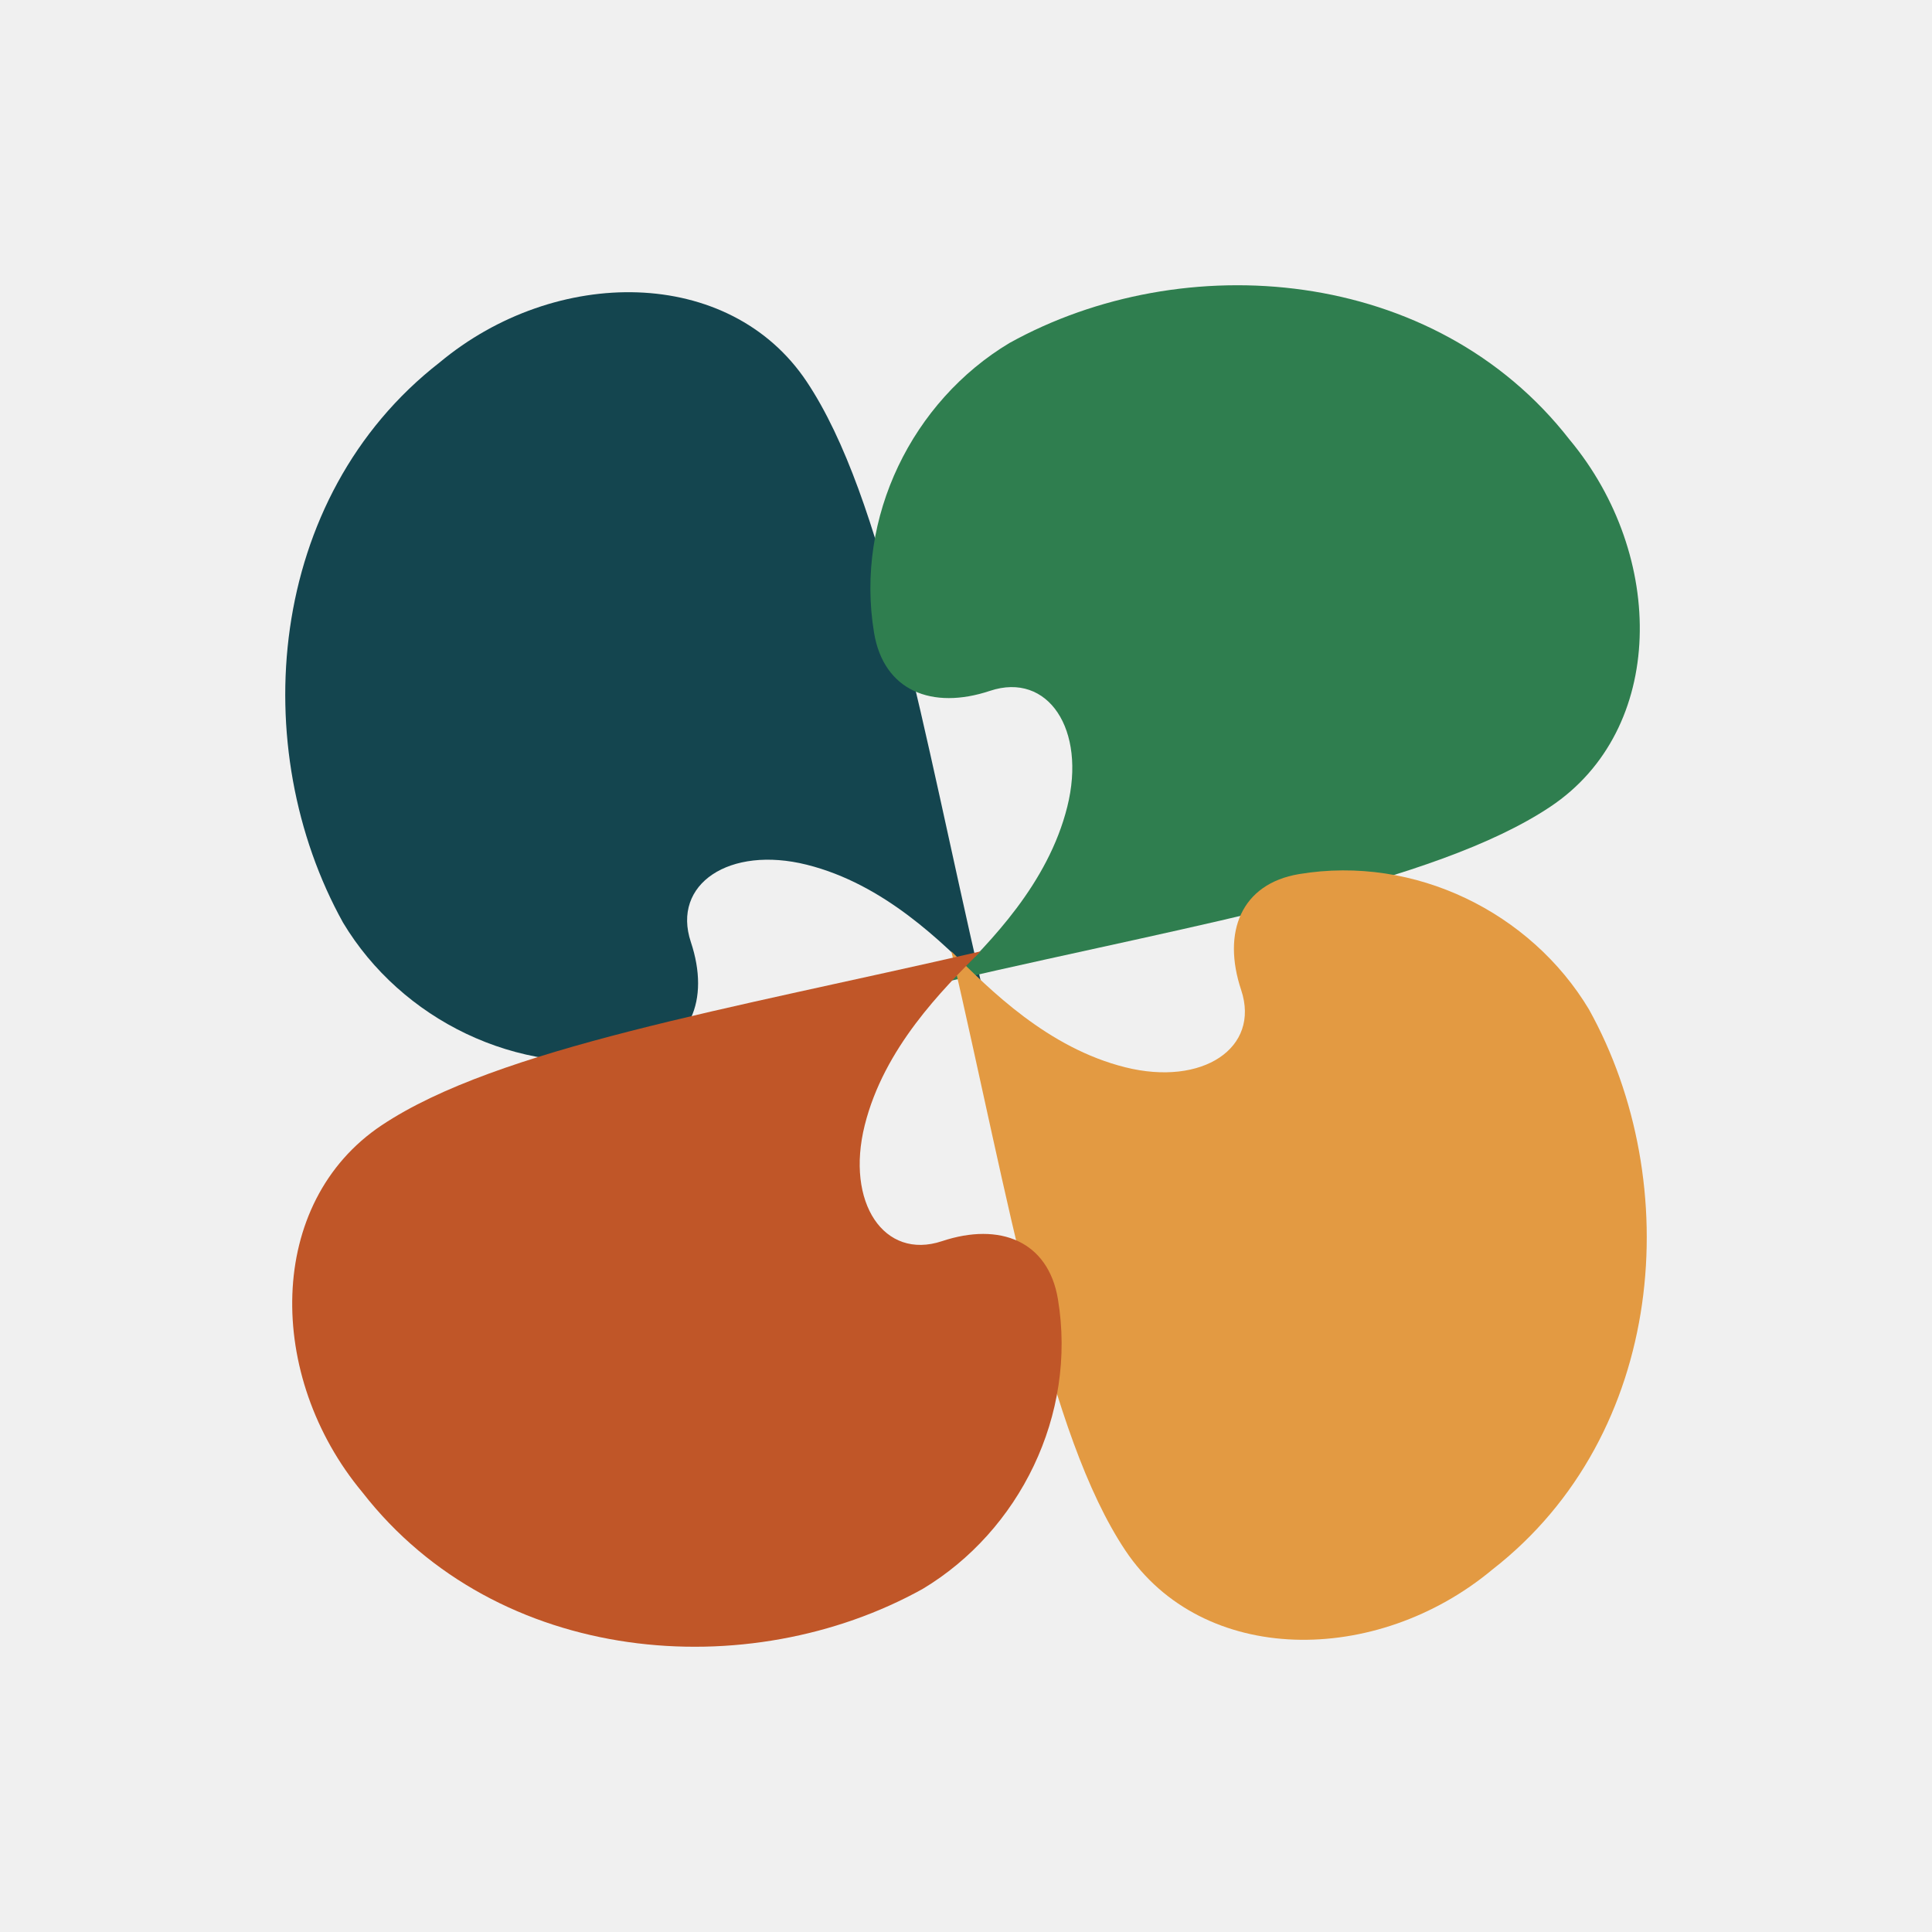
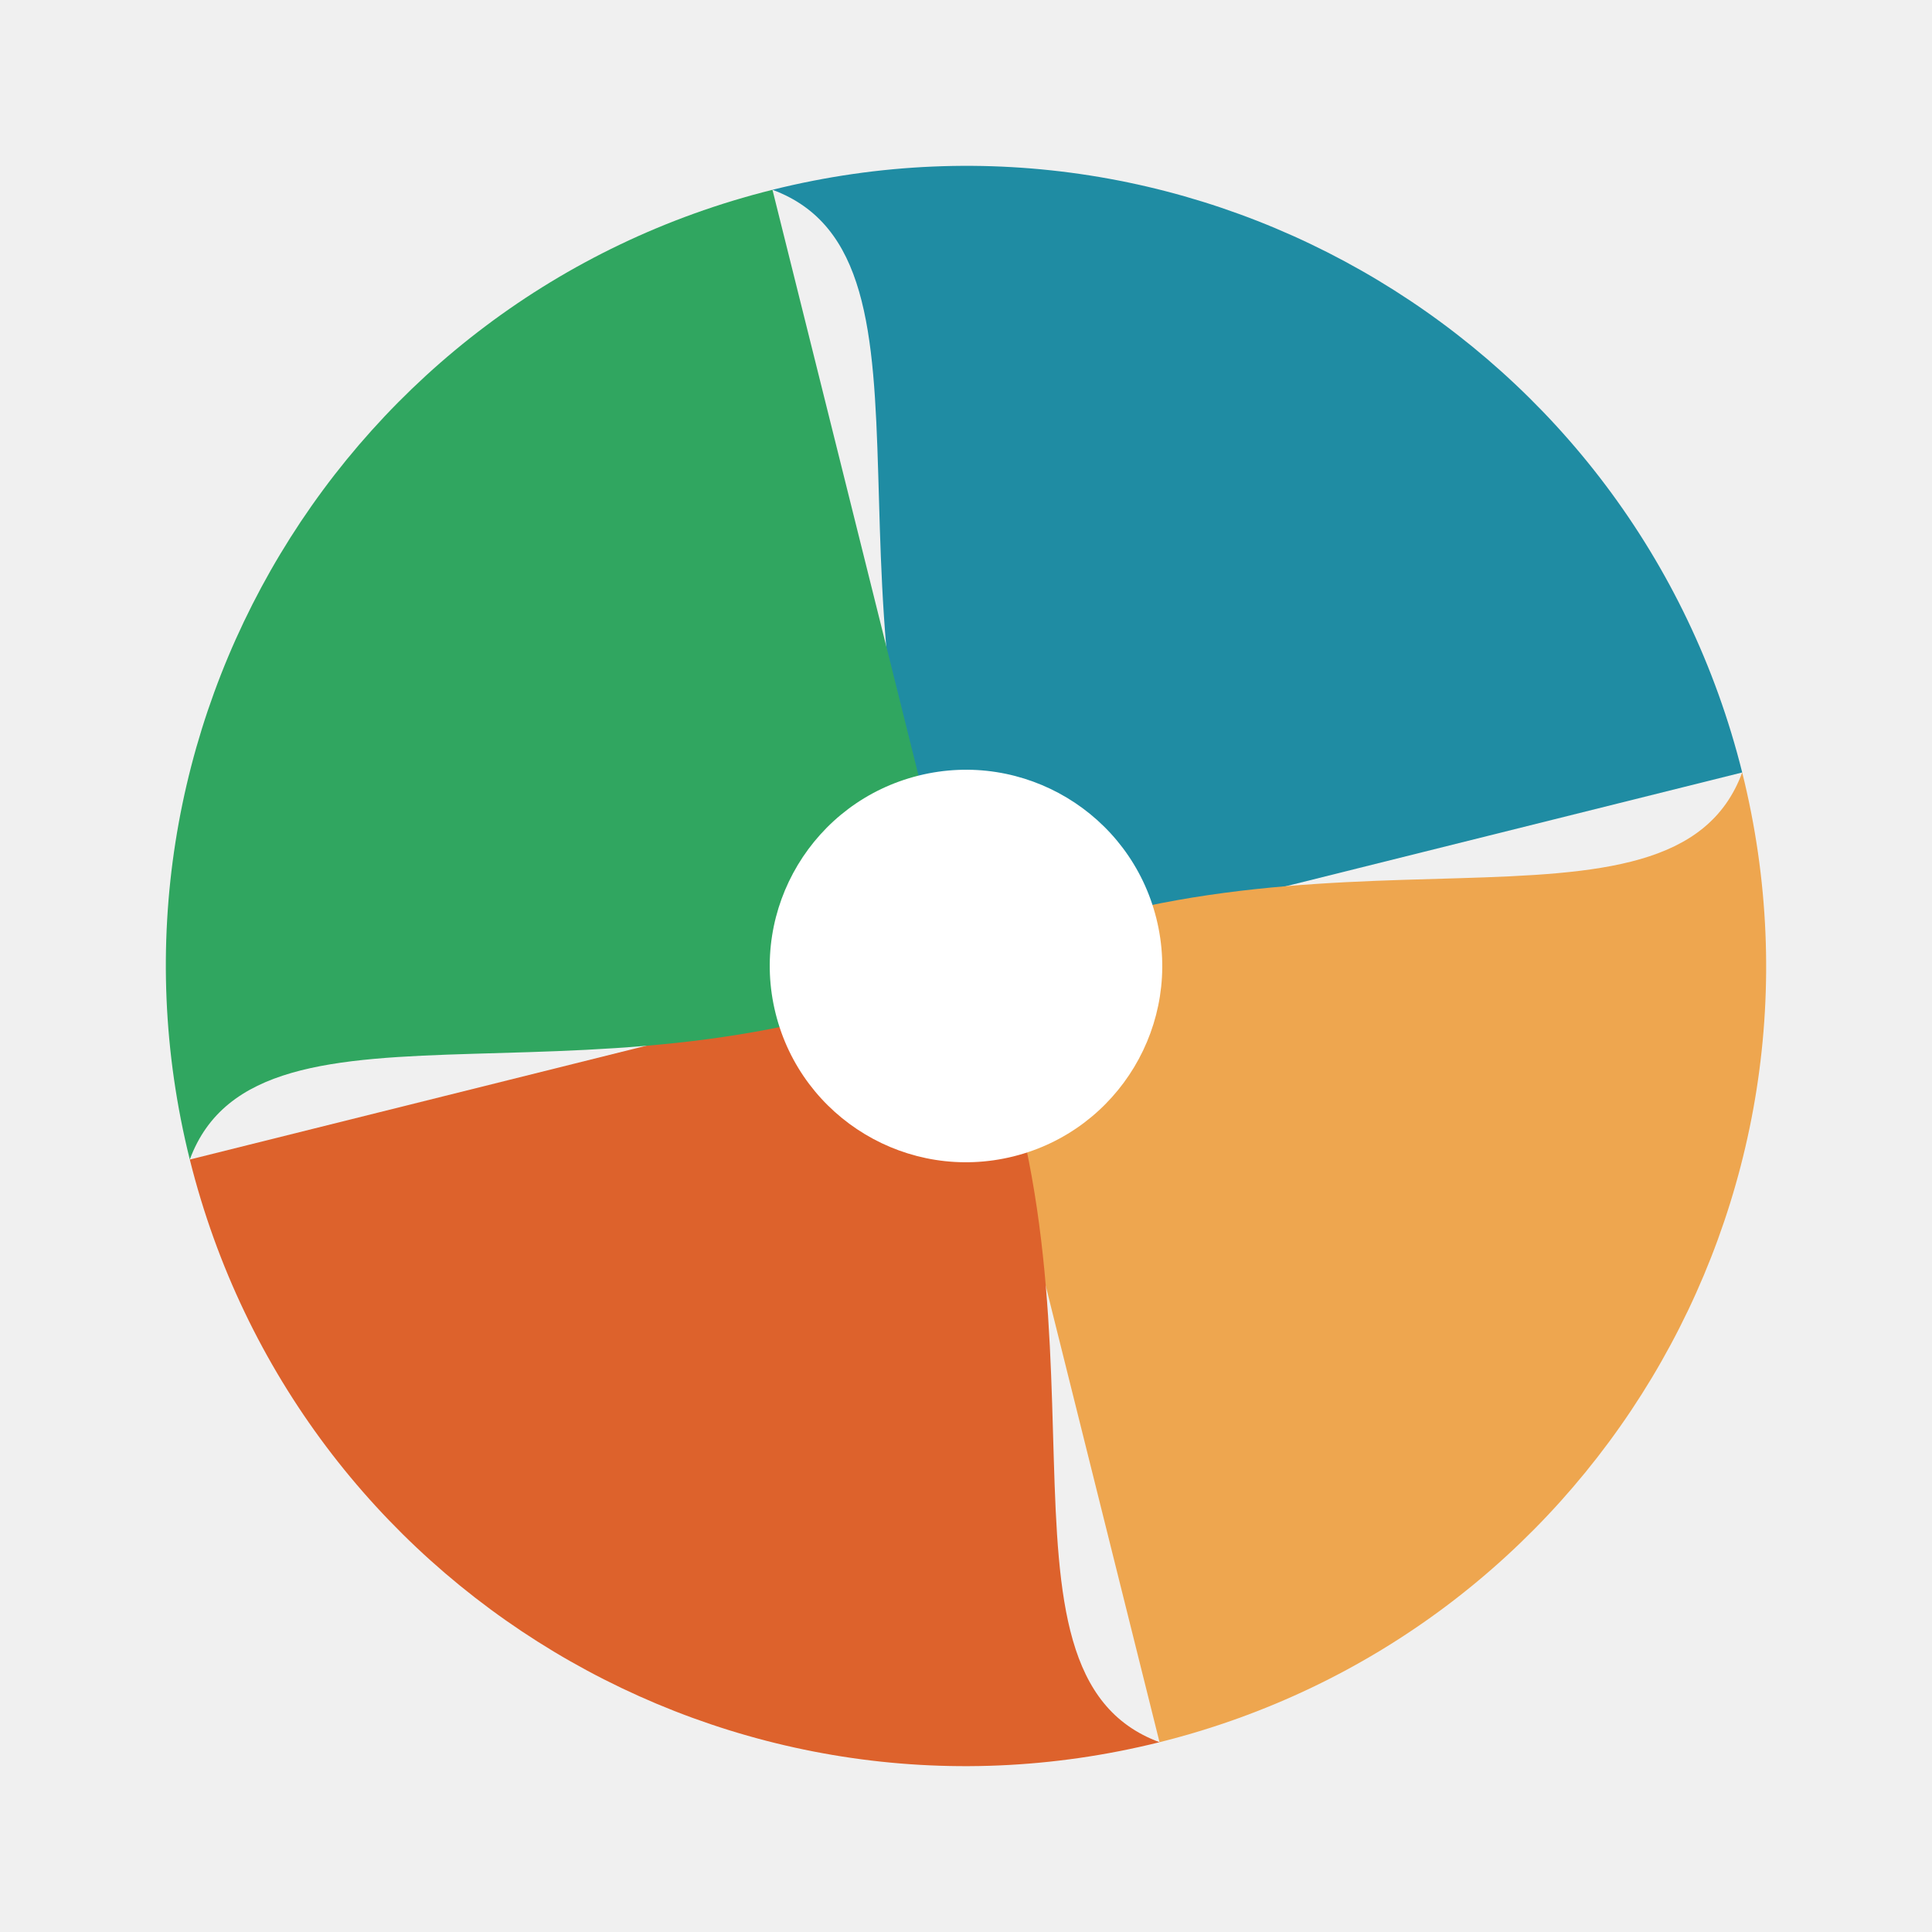
<svg xmlns="http://www.w3.org/2000/svg" width="512" height="512" viewBox="0 0 512 512">
-   <g transform="translate(9,9)">
-     <path d="M250.88 250.88C235.52 184.32 225.28 122.88 204.8 92.16C184.32 61.44 138.24 61.44 107.52 87.04C61.44 122.88 56.32 189.44 81.92 235.52C97.28 261.12 128 276.48 158.72 271.36C174.08 268.8 179.2 256 174.08 240.64C168.96 225.28 184.32 215.04 204.8 220.16C225.28 225.28 240.64 240.64 250.88 250.88Z" fill="#14454F" />
-   </g>
-   <g transform="translate(-9,9)">
-     <path d="M261.12 250.88C327.68 235.52 389.12 225.28 419.84 204.8C450.56 184.32 450.56 138.24 424.96 107.52C389.12 61.44 322.56 56.32 276.48 81.92C250.88 97.28 235.52 128 240.64 158.72C243.2 174.08 256 179.2 271.36 174.08C286.72 168.96 296.96 184.32 291.84 204.8C286.72 225.28 271.36 240.64 261.12 250.88Z" fill="#2F7E4F" />
-   </g>
-   <g transform="translate(-9,-9)">
-     <path d="M261.12 261.12C276.48 327.68 286.72 389.12 307.2 419.84C327.68 450.56 373.76 450.56 404.48 424.96C450.56 389.12 455.68 322.56 430.08 276.48C414.72 250.88 384 235.52 353.28 240.64C337.92 243.2 332.8 256 337.92 271.36C343.04 286.72 327.68 296.96 307.2 291.84C286.72 286.72 271.36 271.36 261.12 261.12Z" fill="#E39A42" />
-   </g>
-   <g transform="translate(9,-9)">
-     <path d="M250.88 261.12C184.32 276.48 122.88 286.72 92.16 307.2C61.44 327.68 61.44 373.76 87.04 404.48C122.88 450.56 189.44 455.68 235.52 430.08C261.12 414.72 276.48 384 271.36 353.28C268.8 337.92 256 332.8 240.64 337.92C225.28 343.04 215.04 327.68 220.16 307.2C225.28 286.72 240.64 271.36 250.88 261.12Z" fill="#C05628" />
+   <g transform="rotate(-14 256 256)">
+     <g transform="rotate(0 256 256)">
+       <path d="M256 256 C 236 156 300 74 256 44 A212 212 0 0 1 468 256 Z" fill="#1F8CA3" />
+     </g>
+     <g transform="rotate(90 256 256)">
+       <path d="M256 256 C 236 156 300 74 256 44 A212 212 0 0 1 468 256 Z" fill="#EEA64F" />
+     </g>
+     <g transform="rotate(180 256 256)">
+       <path d="M256 256 C 236 156 300 74 256 44 A212 212 0 0 1 468 256 Z" fill="#DD622C" />
+     </g>
+     <g transform="rotate(270 256 256)">
+       <path d="M256 256 C 236 156 300 74 256 44 A212 212 0 0 1 468 256 Z" fill="#30A660" />
+     </g>
+     <circle cx="256" cy="256" r="52" fill="#fff" />
  </g>
</svg>
